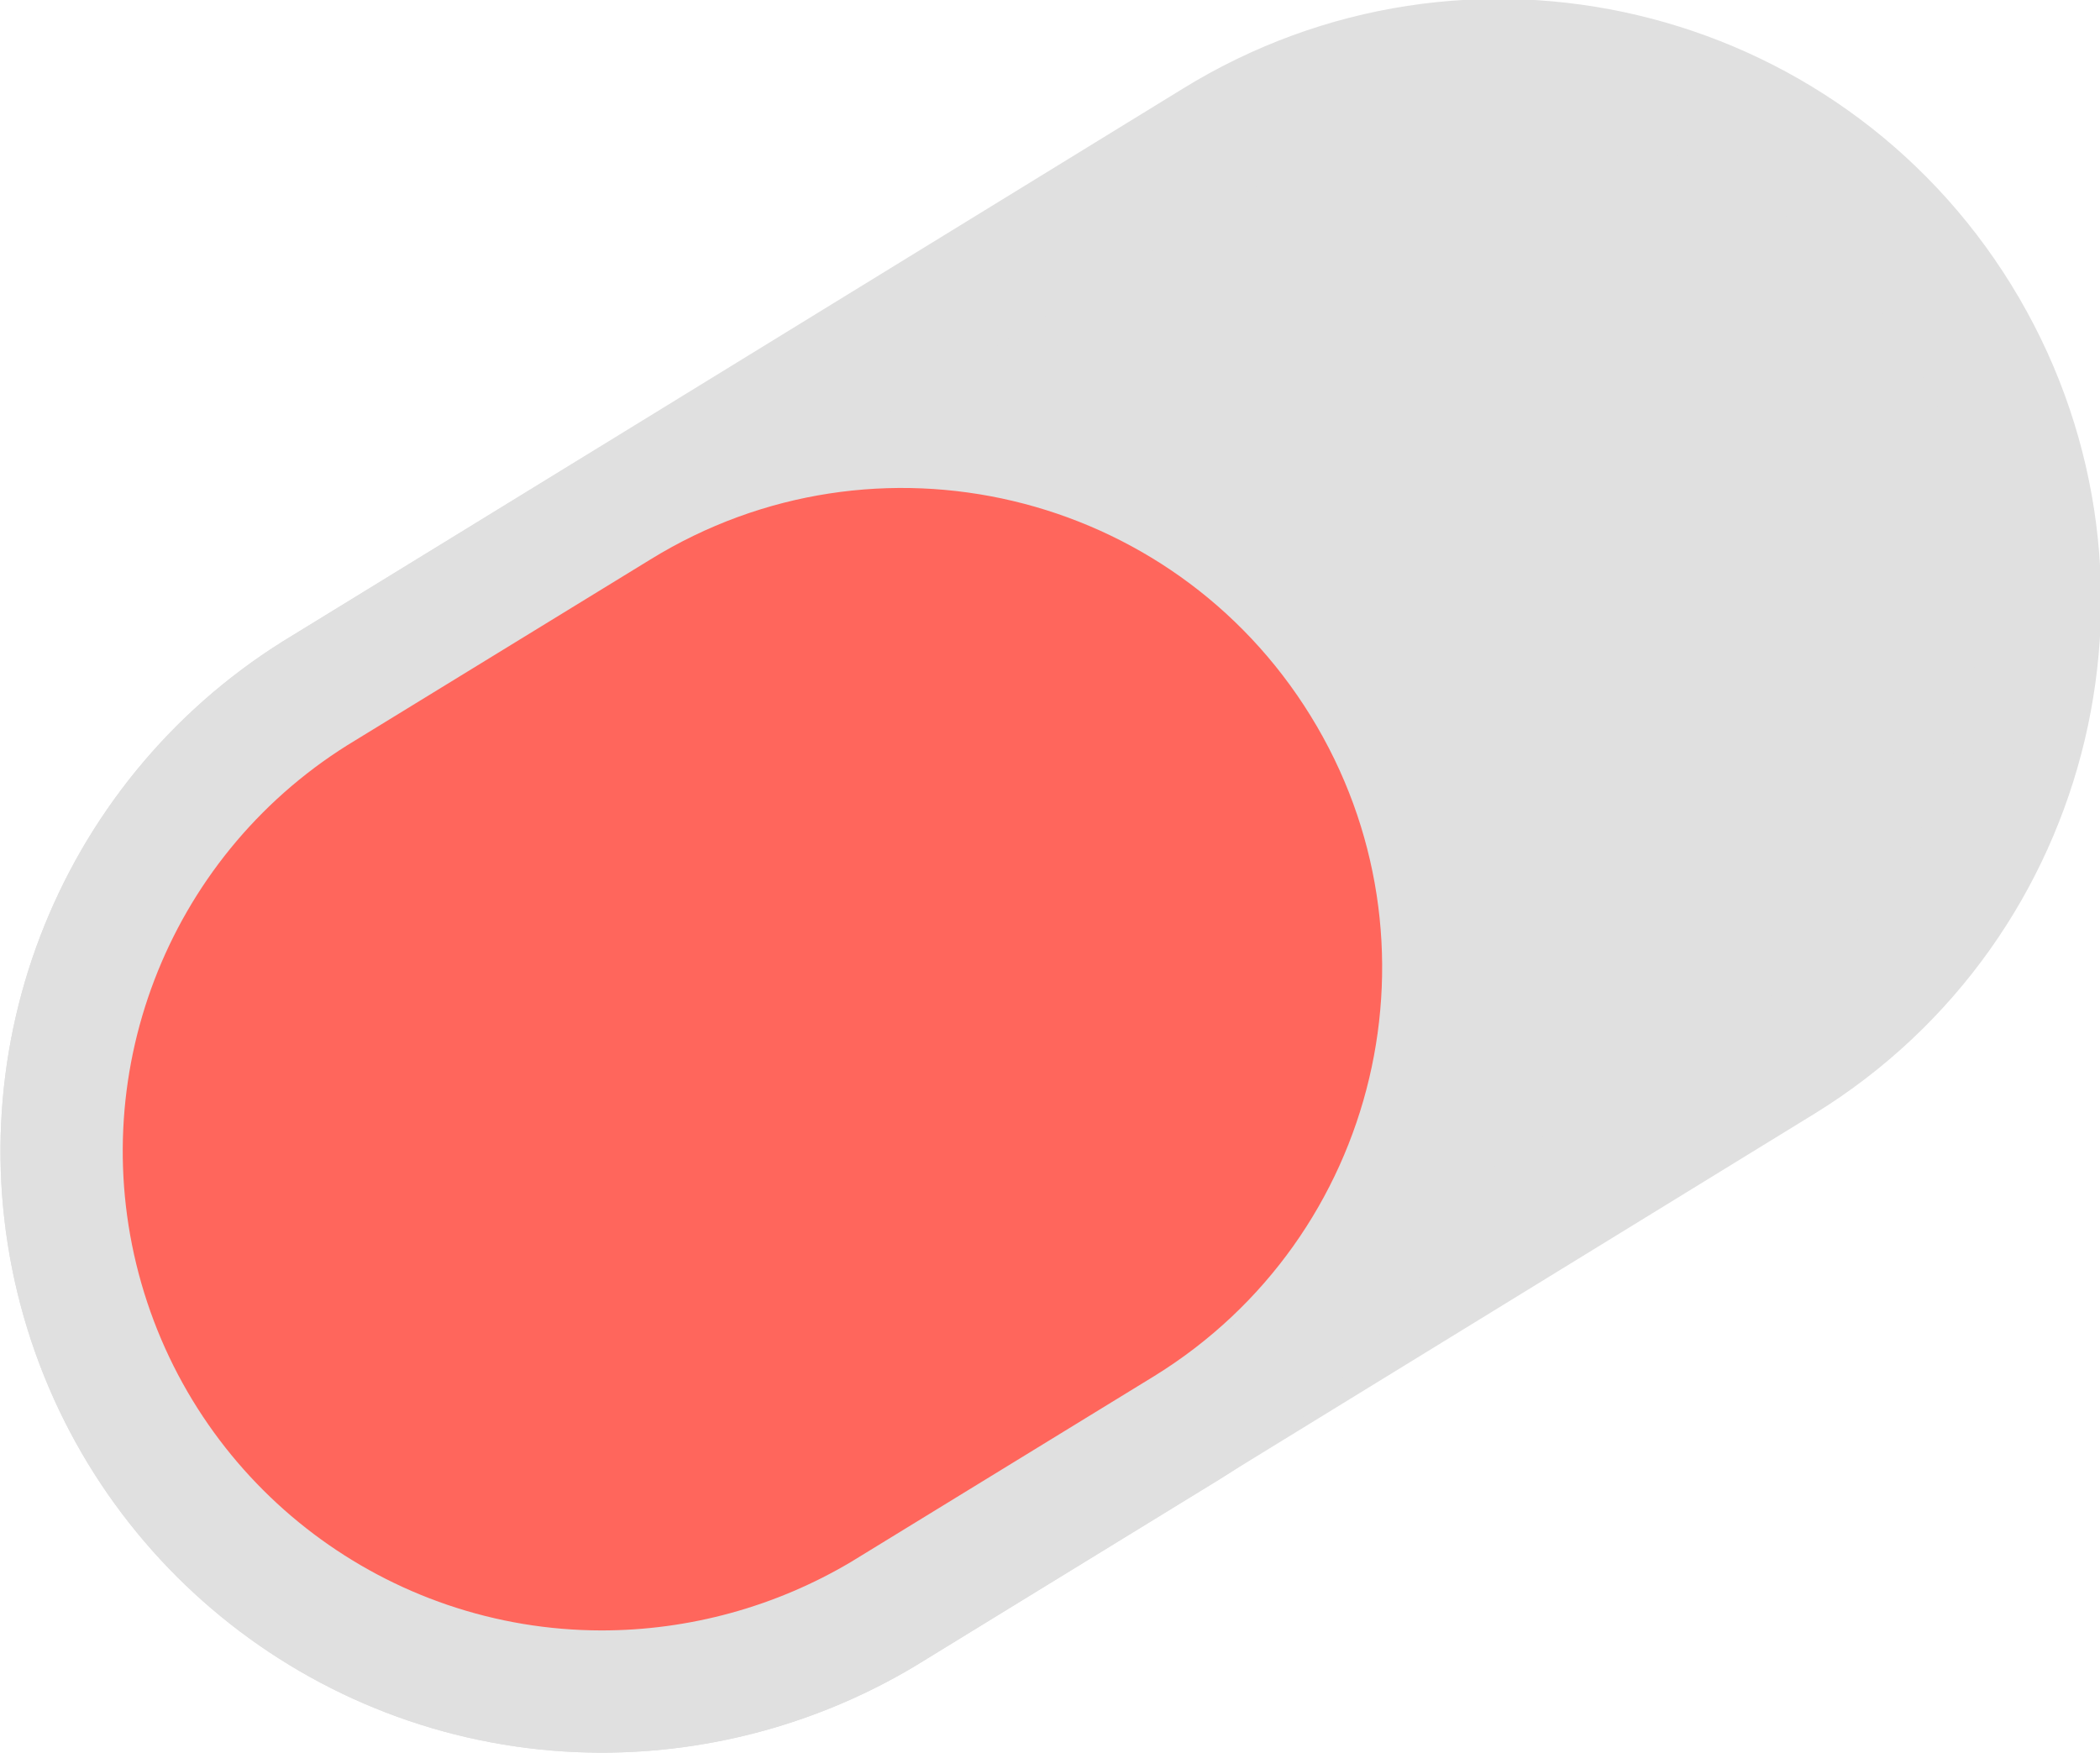
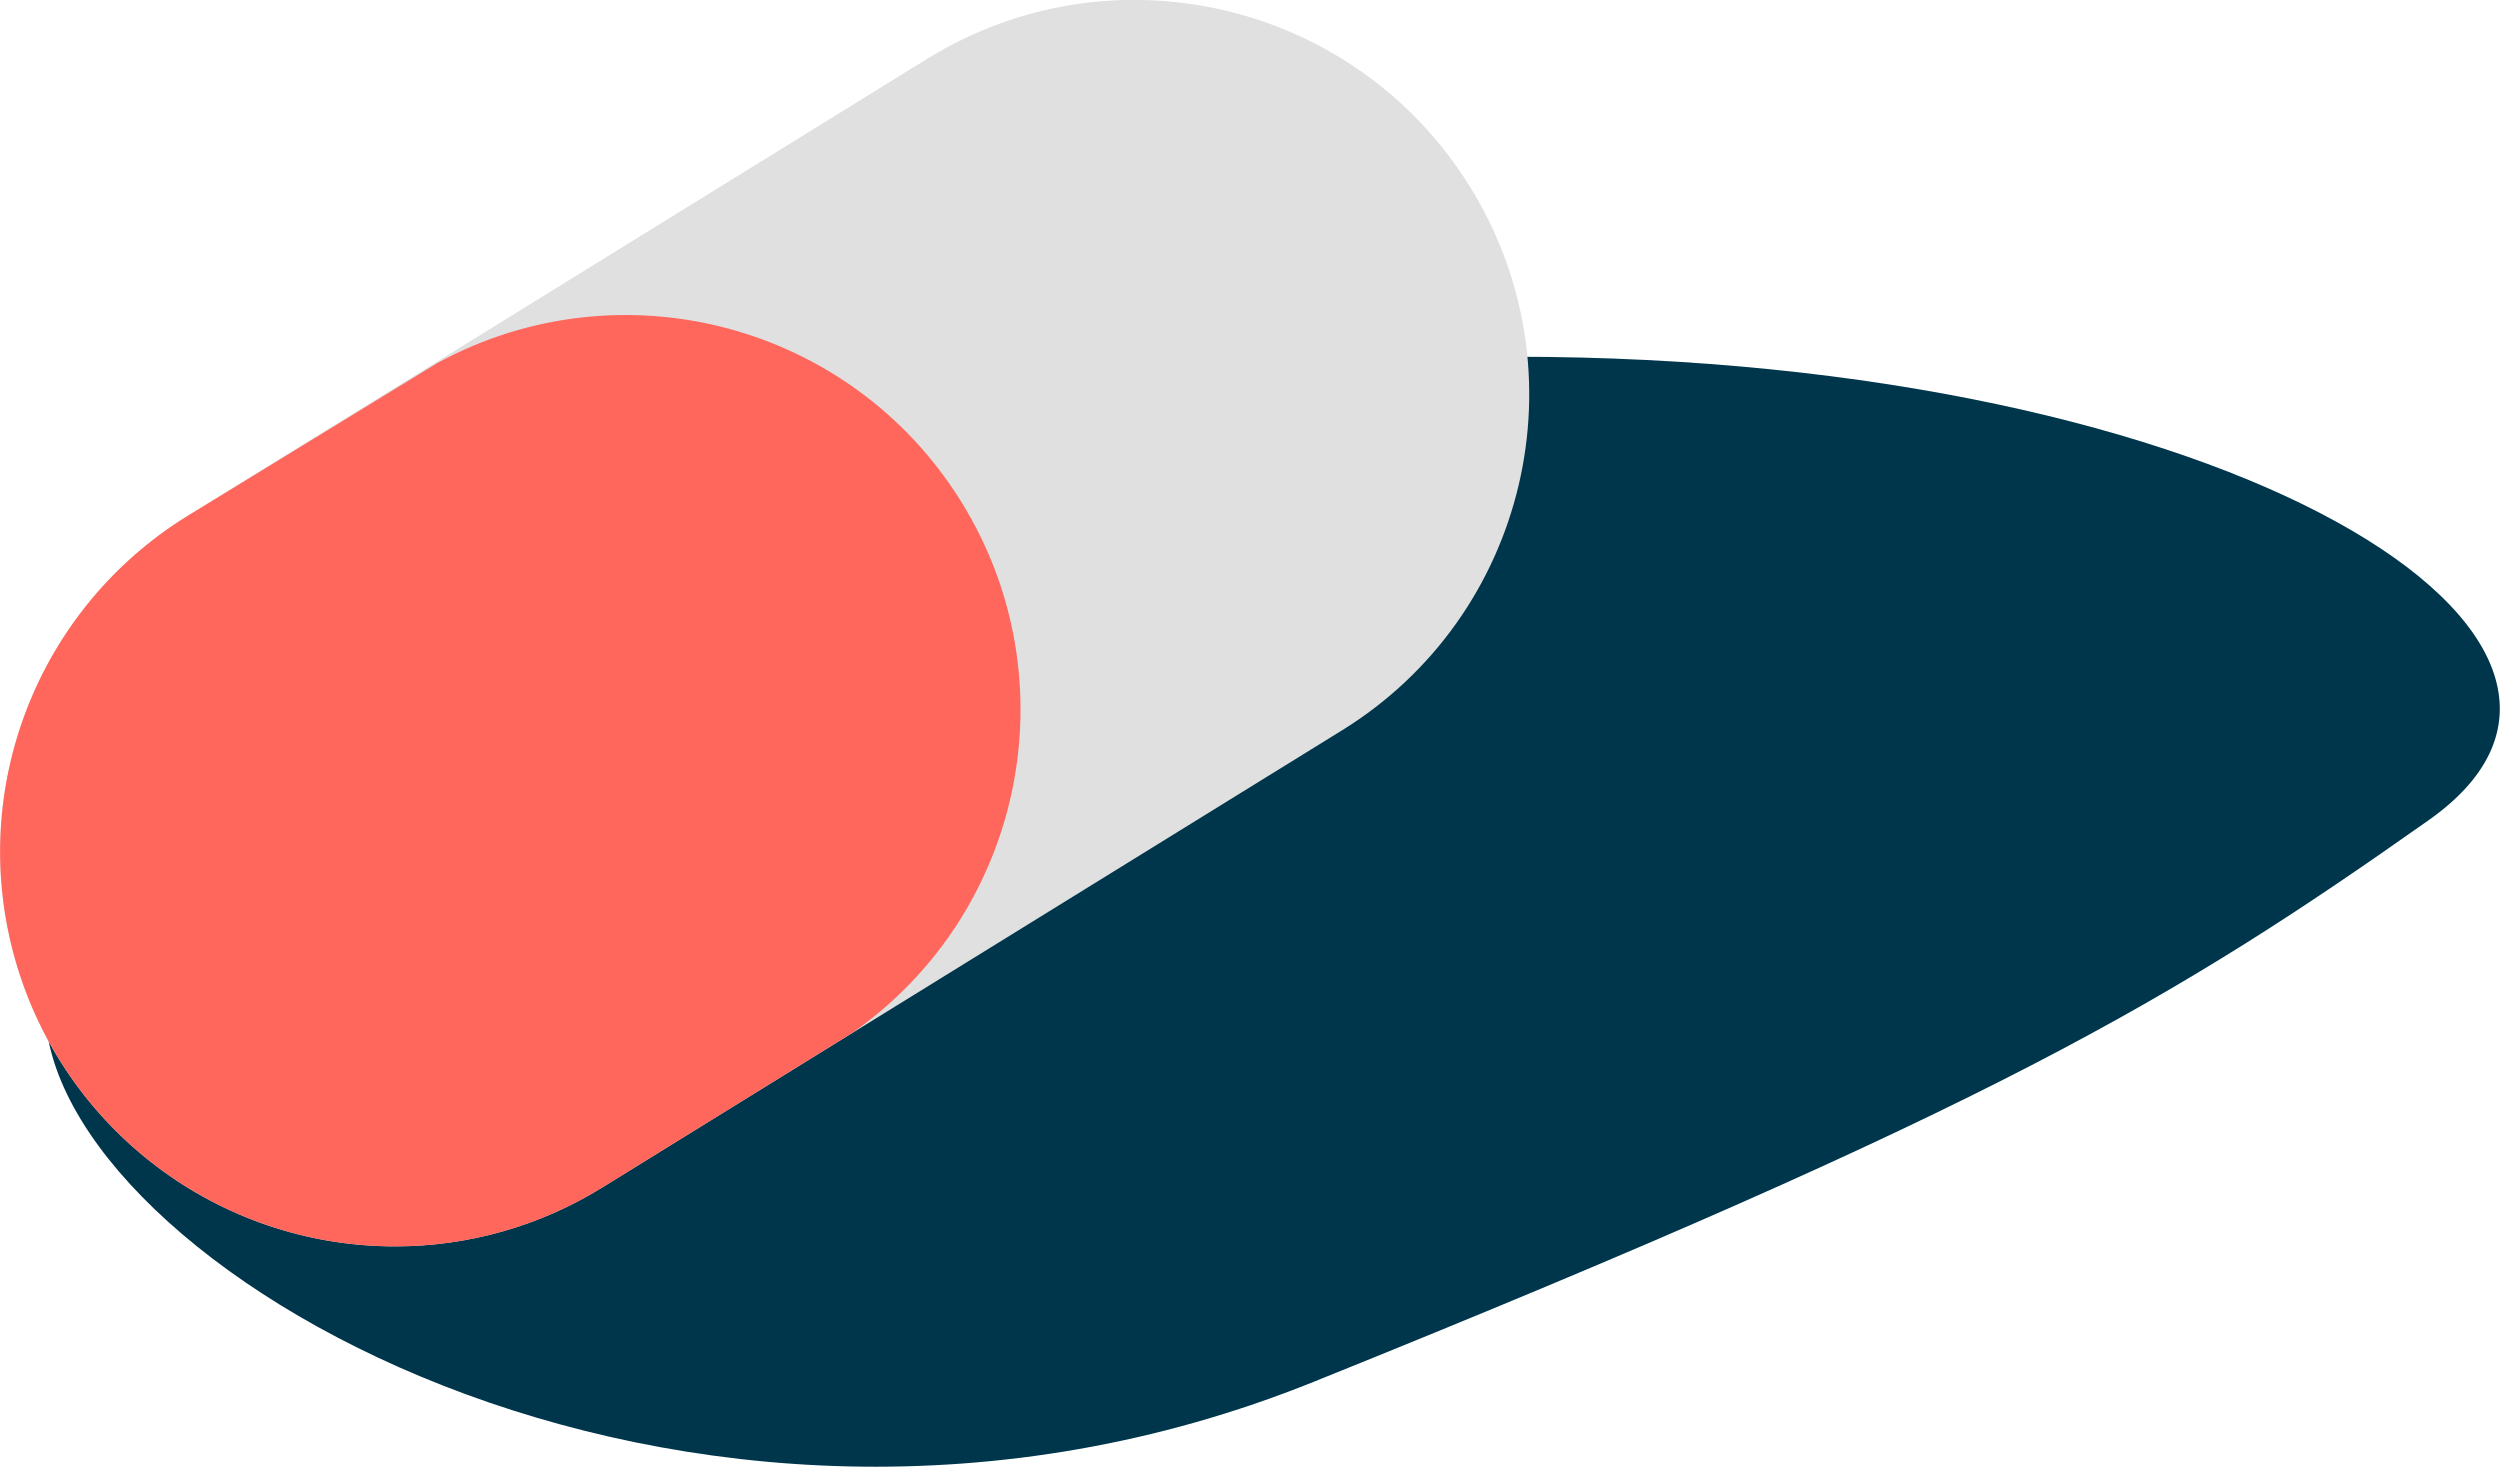
- <svg xmlns="http://www.w3.org/2000/svg" viewBox="0 0 42.94 35.84">
+ <svg xmlns="http://www.w3.org/2000/svg" viewBox="0 0 62.02 36.39">
  <defs>
-     <style>.cls-1{fill:none;stroke:#e0e0e0;stroke-width:5px;}.cls-2{fill:#e0e0e0;}.cls-3{fill:#ff665c;}</style>
+     <style>.cls-1{fill:#00364b;}.cls-2{fill:#e0e0e0;}.cls-3{fill:#ff665c;}</style>
  </defs>
  <g id="圖層_2" data-name="圖層 2">
-     <g id="圖層_1-2" data-name="圖層 1">
-       <path class="cls-1" d="M12.3,33.34a9.8,9.8,0,0,1-5.2-18.1L25.5,3.94a9.81,9.81,0,1,1,10.3,16.7L17.4,31.94A10,10,0,0,1,12.3,33.34Z" />
-       <path class="cls-1" d="M12.3,33.34a9.8,9.8,0,0,1-5.2-18.1l6.2-3.8a9.81,9.81,0,1,1,10.3,16.7l-6.2,3.8A10,10,0,0,1,12.3,33.34Z" />
-       <path class="cls-2" d="M12.3,33.34a9.8,9.8,0,0,1-5.2-18.1L25.5,3.94a9.81,9.81,0,1,1,10.3,16.7L17.4,31.94A10,10,0,0,1,12.3,33.34Z" />
-       <path class="cls-3" d="M12.3,33.34a9.8,9.8,0,0,1-5.2-18.1l6.2-3.8a9.81,9.81,0,1,1,10.3,16.7l-6.2,3.8A10,10,0,0,1,12.3,33.34Z" />
+     <g id="content">
+       <path class="cls-1" d="M60.26,20.34c-6.32,4.46-10.79,7.14-27.67,13.94C16.94,40.59,1.12,31.31,1.12,25S19.7,8.85,37.57,8.85,66.5,15.93,60.26,20.34Z" />
+       <path class="cls-2" d="M9.8,30.92A9.79,9.79,0,0,1,4.65,12.8L23,1.46A9.79,9.79,0,1,1,33.29,18.12L14.94,29.46A9.75,9.75,0,0,1,9.8,30.92Z" />
+       <path class="cls-3" d="M9.8,30.92A9.79,9.79,0,0,1,4.65,12.8L10.86,9A9.79,9.79,0,0,1,21.15,25.62l-6.21,3.84A9.74,9.74,0,0,1,9.8,30.92Z" />
    </g>
  </g>
</svg>
